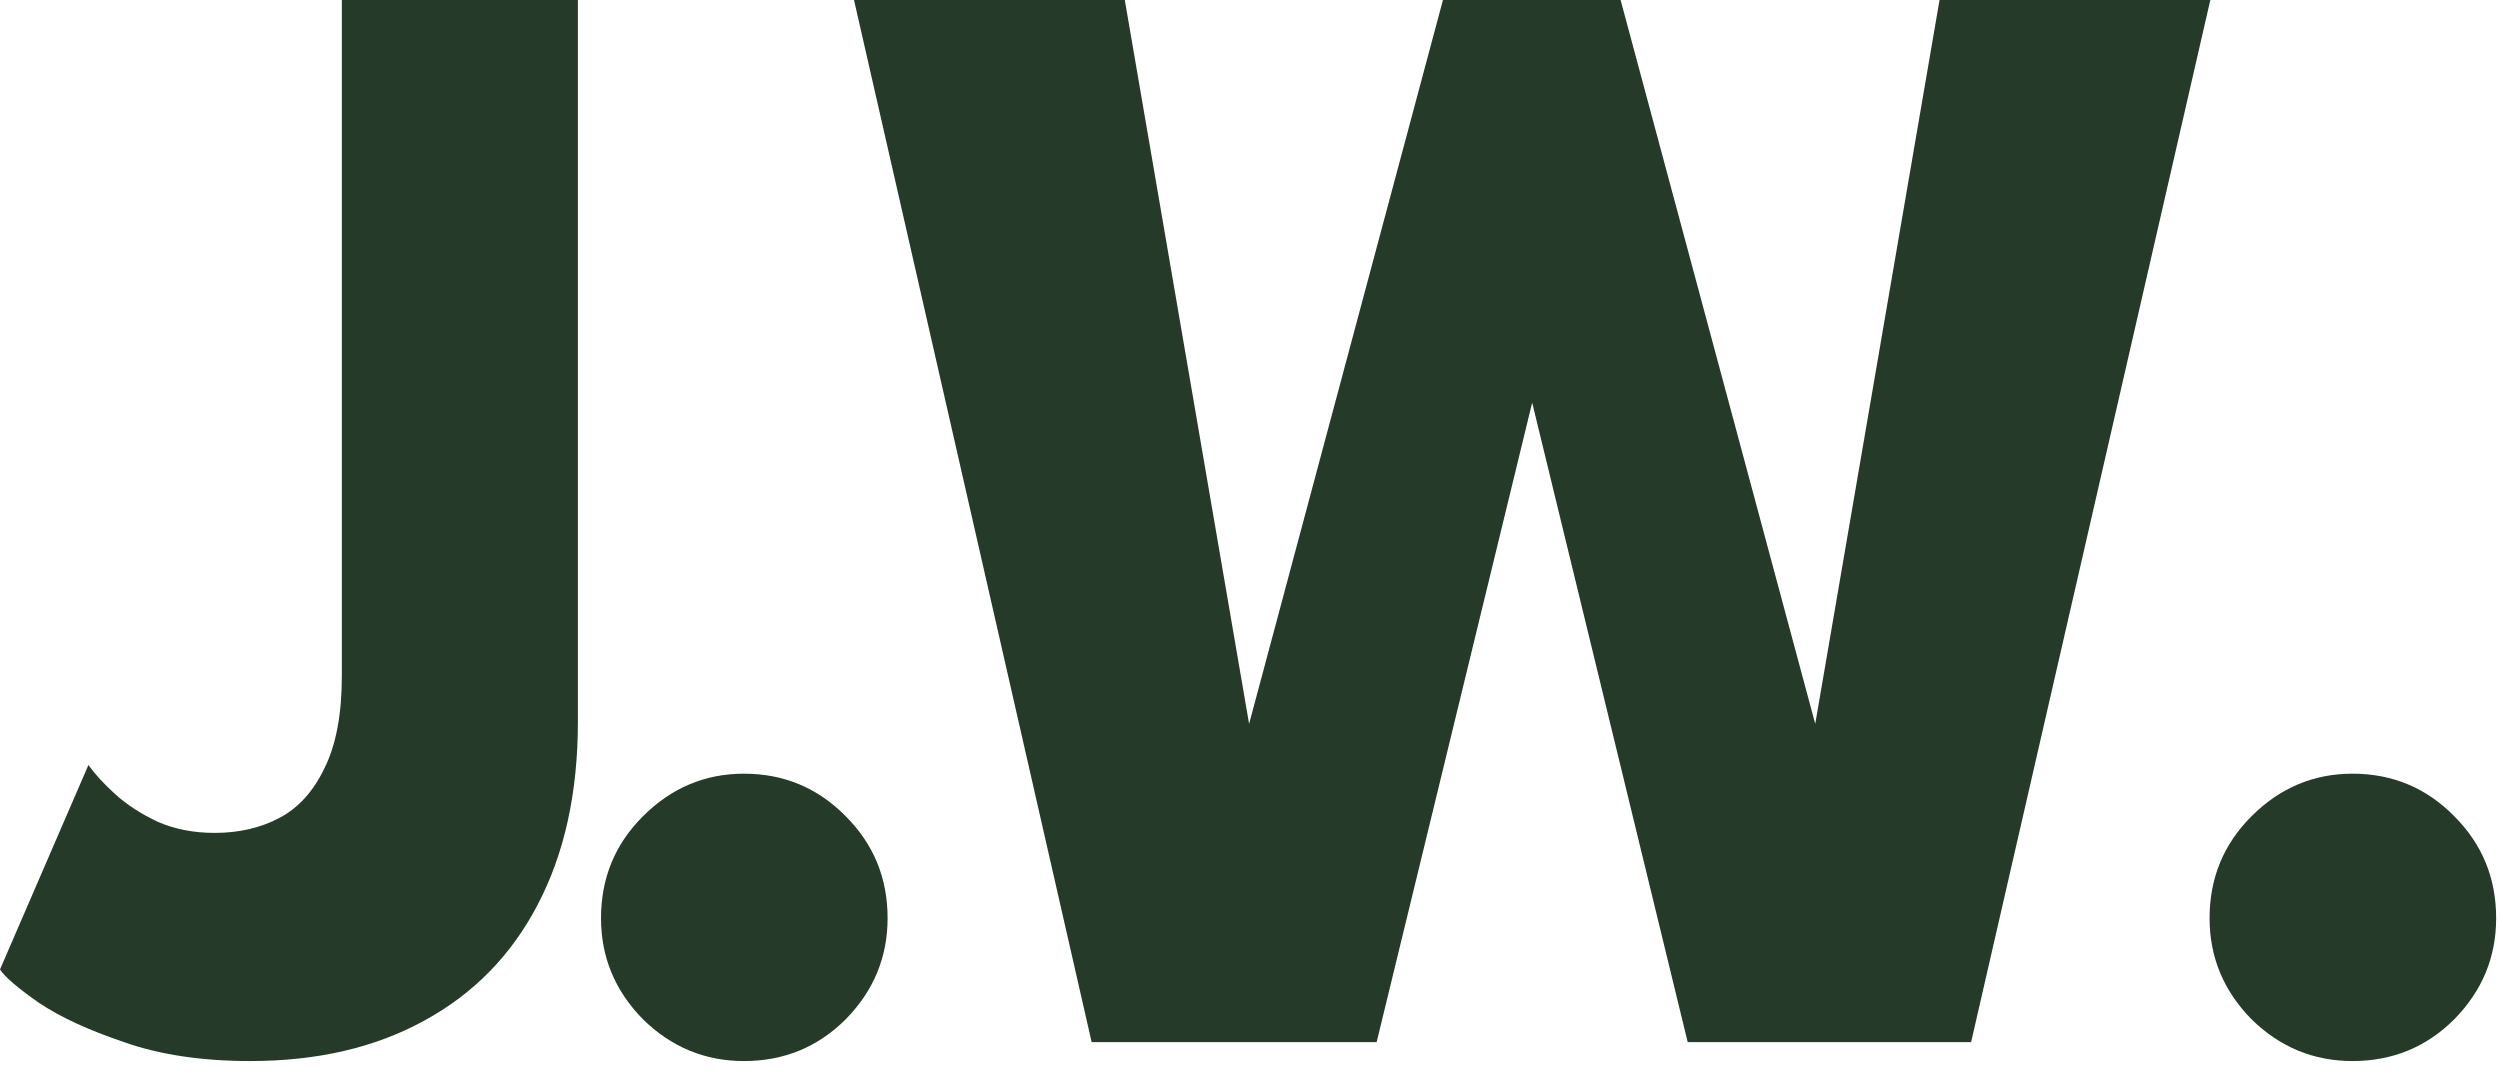
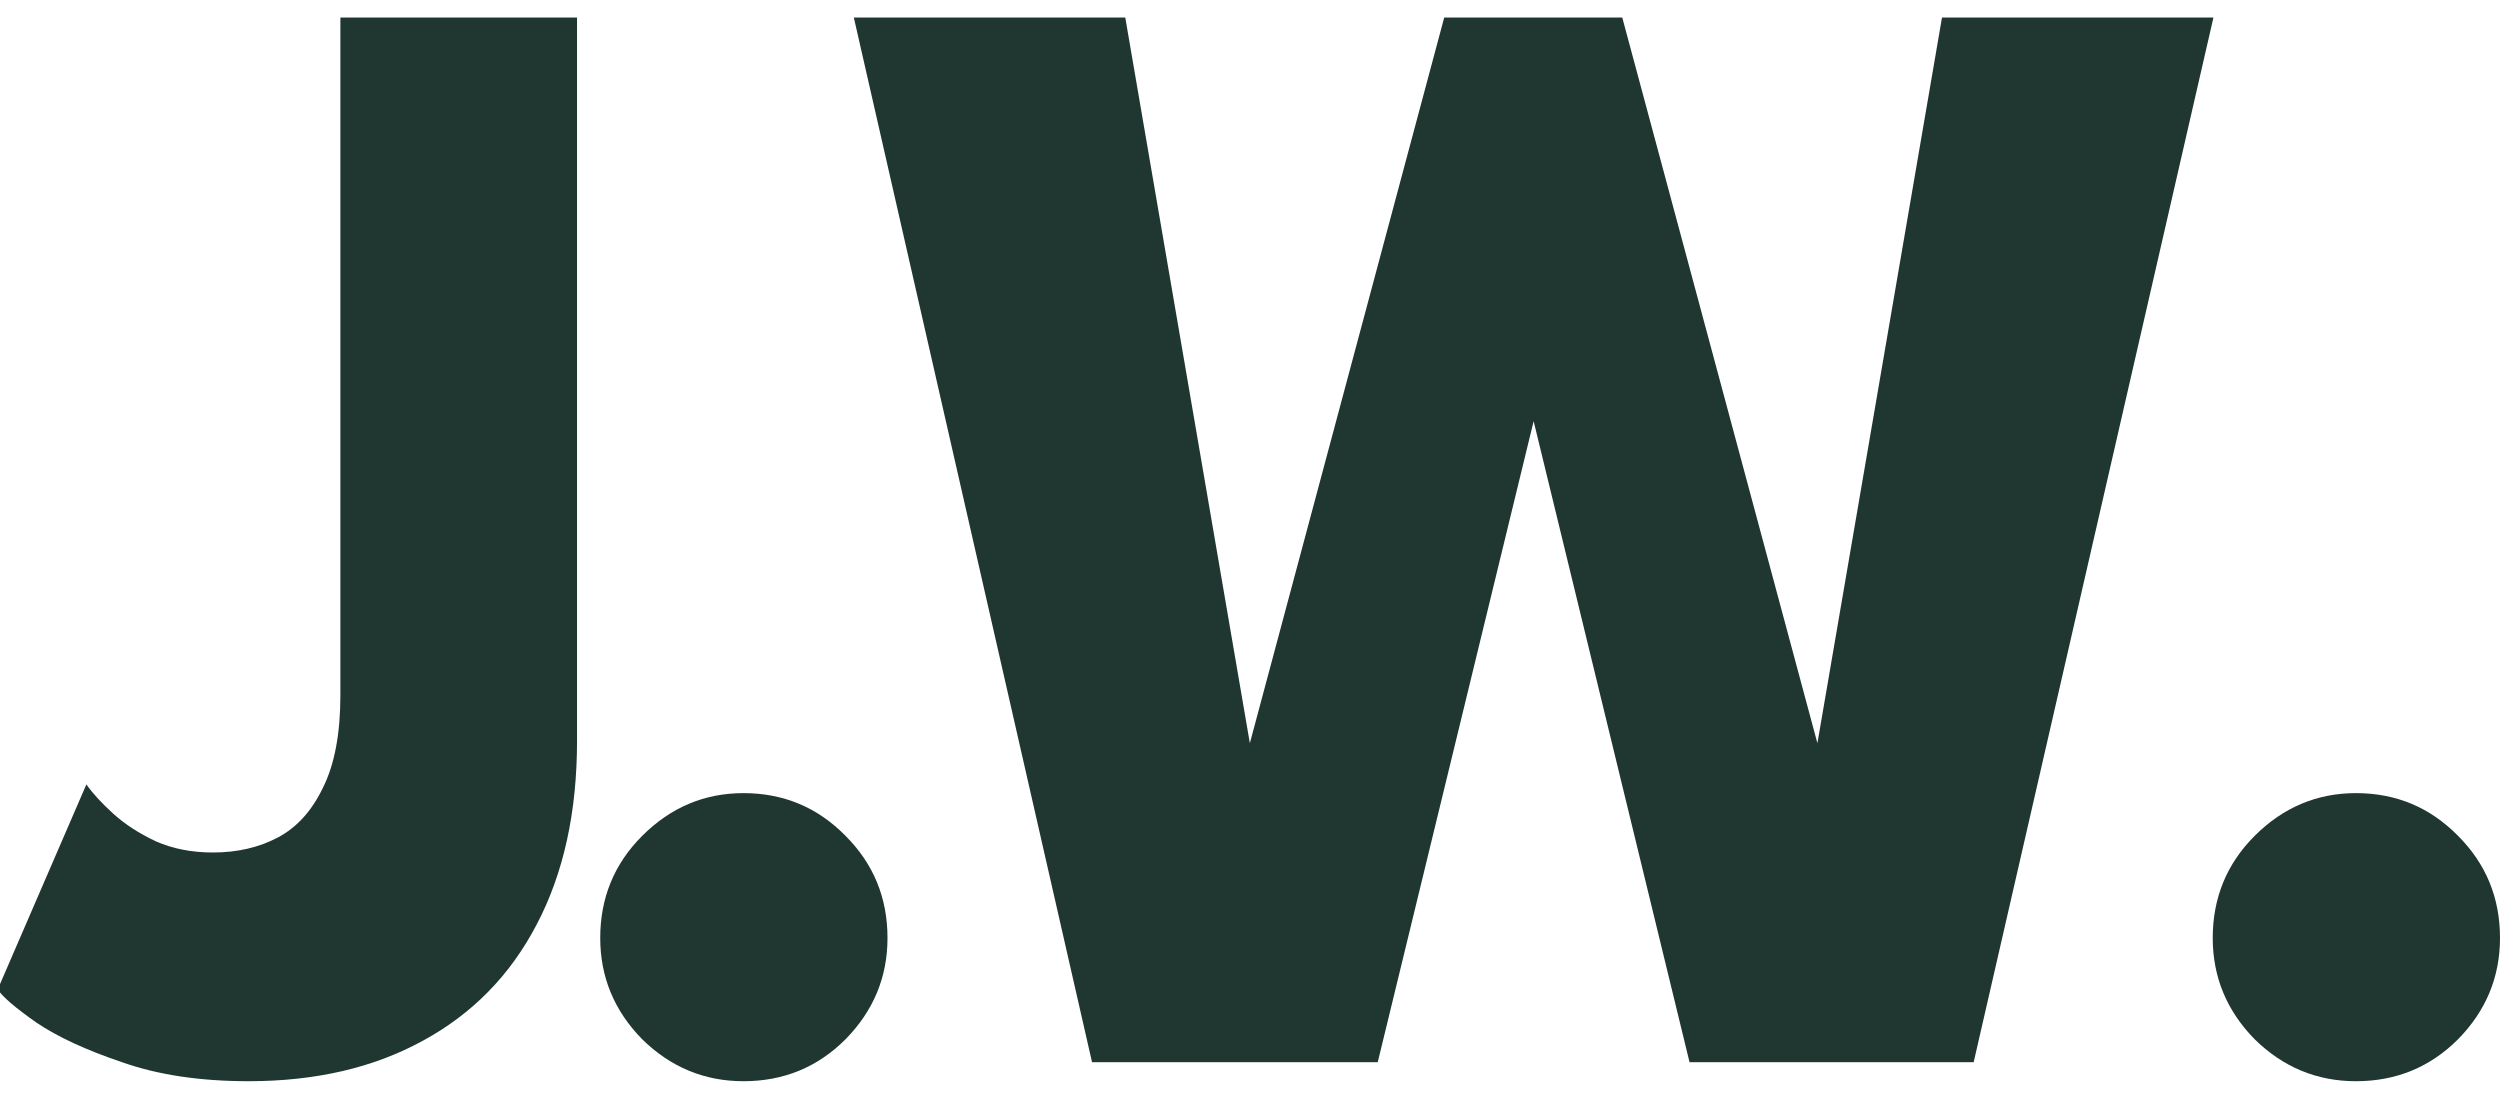
- <svg xmlns="http://www.w3.org/2000/svg" width="76" height="33" viewBox="0 0 76 33" fill="none">
-   <path d="M17.568 21.936C17.568 24.096 17.16 25.952 16.344 27.504C15.544 29.04 14.392 30.216 12.888 31.032C11.4 31.848 9.64 32.256 7.608 32.256C6.136 32.256 4.856 32.064 3.768 31.68C2.68 31.312 1.816 30.912 1.176 30.48C0.536 30.032 0.144 29.696 0 29.472L2.688 23.256C2.88 23.528 3.152 23.824 3.504 24.144C3.856 24.464 4.288 24.744 4.8 24.984C5.312 25.208 5.888 25.32 6.528 25.32C7.264 25.32 7.92 25.168 8.496 24.864C9.072 24.56 9.528 24.056 9.864 23.352C10.216 22.648 10.392 21.712 10.392 20.544V0H17.568V21.936Z" fill="#263A29" />
-   <path d="M22.616 32.256C21.431 32.256 20.407 31.832 19.544 30.984C18.695 30.12 18.271 29.096 18.271 27.912C18.271 26.696 18.695 25.664 19.544 24.816C20.407 23.952 21.431 23.52 22.616 23.52C23.831 23.52 24.863 23.952 25.712 24.816C26.559 25.664 26.983 26.696 26.983 27.912C26.983 29.096 26.559 30.12 25.712 30.984C24.863 31.832 23.831 32.256 22.616 32.256Z" fill="#263A29" />
-   <path d="M59.922 31.68H51.306L45.93 9.576H47.226L41.85 31.68H33.186L25.962 0H34.194L38.01 22.224H37.914L43.866 0H49.266L55.242 22.224H55.146L58.962 0H67.194L59.922 31.68Z" fill="#263A29" />
-   <path d="M71.516 32.256C70.332 32.256 69.308 31.832 68.444 30.984C67.596 30.12 67.171 29.096 67.171 27.912C67.171 26.696 67.596 25.664 68.444 24.816C69.308 23.952 70.332 23.52 71.516 23.52C72.731 23.52 73.763 23.952 74.612 24.816C75.46 25.664 75.883 26.696 75.883 27.912C75.883 29.096 75.46 30.12 74.612 30.984C73.763 31.832 72.731 32.256 71.516 32.256Z" fill="#263A29" />
+ <svg xmlns="http://www.w3.org/2000/svg" width="64" height="28" viewBox="0 0 64 28" fill="none">
+   <path d="M14.772 18.967C14.772 20.79 14.428 22.357 13.739 23.667C13.063 24.964 12.091 25.957 10.821 26.645C9.565 27.334 8.08 27.679 6.364 27.679C5.122 27.679 4.041 27.517 3.123 27.192C2.204 26.882 1.475 26.544 0.935 26.18C0.394 25.801 0.063 25.518 -0.058 25.328L2.211 20.081C2.373 20.311 2.603 20.561 2.9 20.831C3.197 21.101 3.562 21.337 3.994 21.54C4.426 21.729 4.912 21.824 5.452 21.824C6.074 21.824 6.628 21.695 7.114 21.439C7.6 21.182 7.985 20.756 8.269 20.162C8.566 19.568 8.714 18.778 8.714 17.792V0.449H14.772V18.967Z" fill="#203631" />
+   <path d="M19.033 27.679C18.034 27.679 17.169 27.321 16.44 26.605C15.724 25.876 15.366 25.011 15.366 24.012C15.366 22.985 15.724 22.114 16.44 21.398C17.169 20.669 18.034 20.304 19.033 20.304C20.059 20.304 20.931 20.669 21.646 21.398C22.362 22.114 22.72 22.985 22.72 24.012C22.72 25.011 22.362 25.876 21.646 26.605C20.931 27.321 20.059 27.679 19.033 27.679Z" fill="#203631" />
+   <path d="M50.526 27.192H43.252L38.714 8.533H39.808L35.27 27.192H27.956L21.858 0.449H28.807L32.028 19.21H31.947L36.972 0.449H41.53L46.575 19.21H46.494L49.715 0.449H56.664L50.526 27.192Z" fill="#203631" />
+   <path d="M60.313 27.679C59.313 27.679 58.449 27.321 57.719 26.605C57.004 25.876 56.646 25.011 56.646 24.012C56.646 22.985 57.004 22.114 57.719 21.398C58.449 20.669 59.313 20.304 60.313 20.304C61.339 20.304 62.21 20.669 62.926 21.398C63.642 22.114 64 22.985 64 24.012C64 25.011 63.642 25.876 62.926 26.605C62.21 27.321 61.339 27.679 60.313 27.679Z" fill="#203631" />
</svg>
